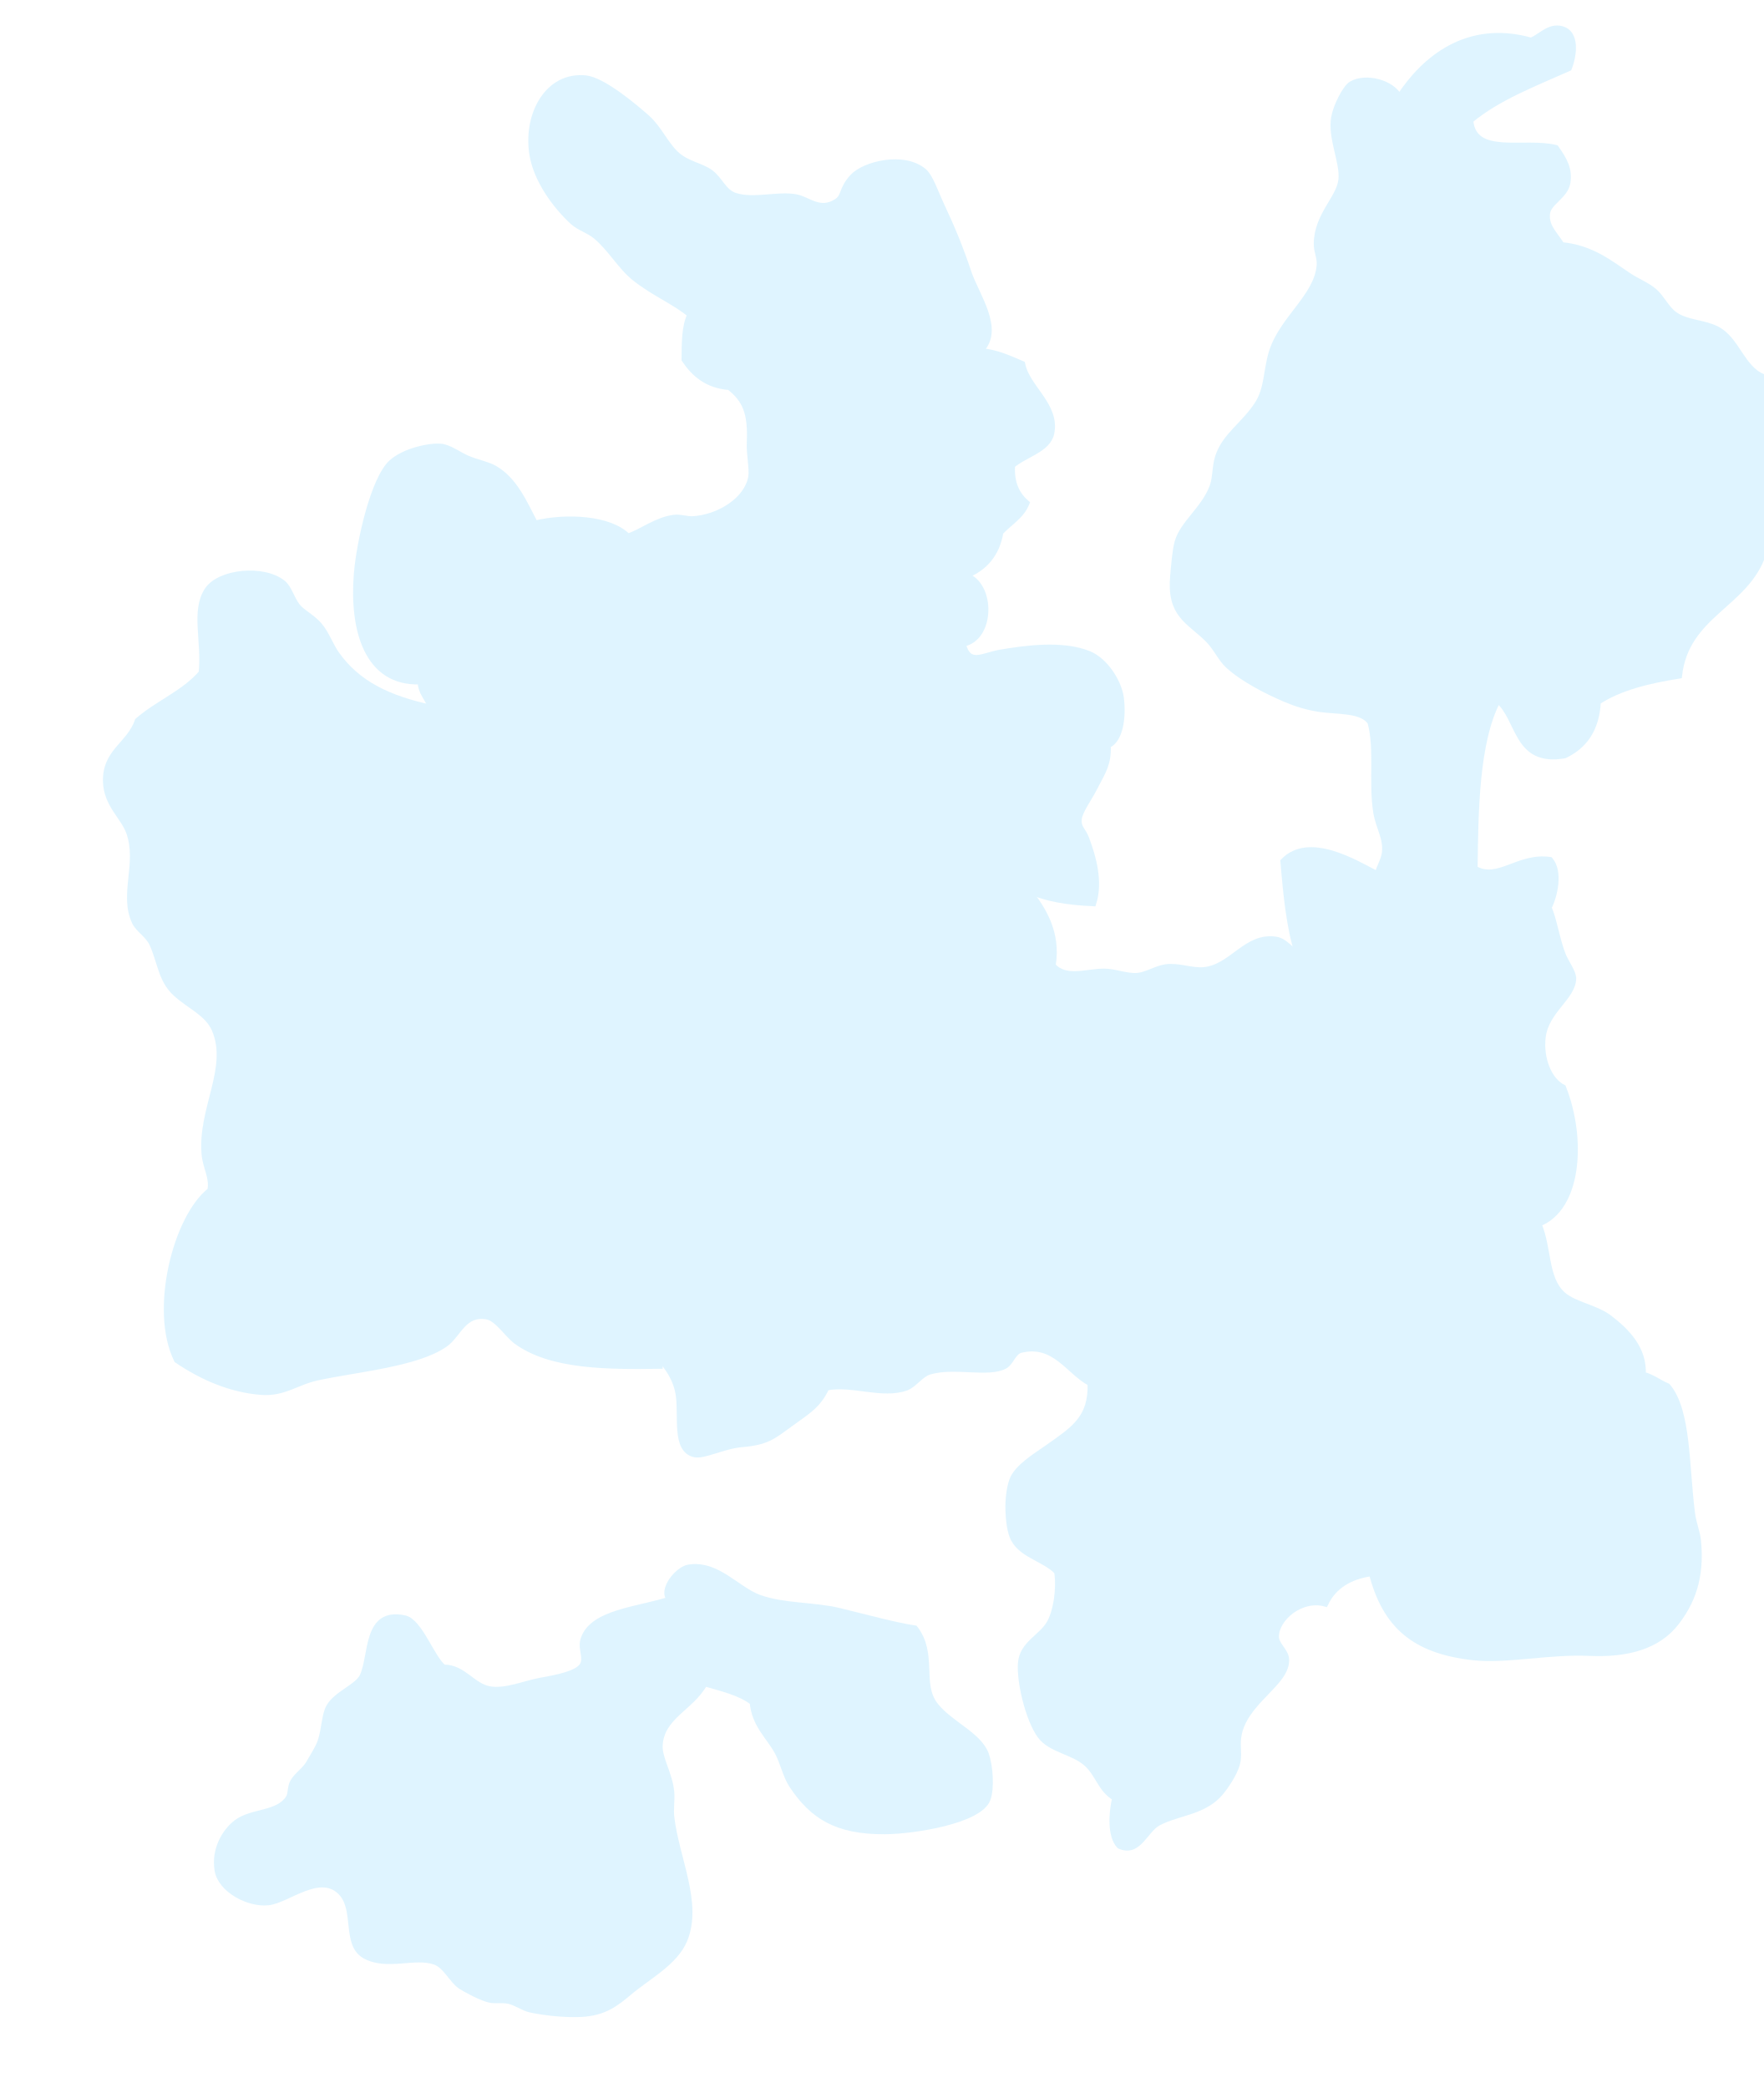
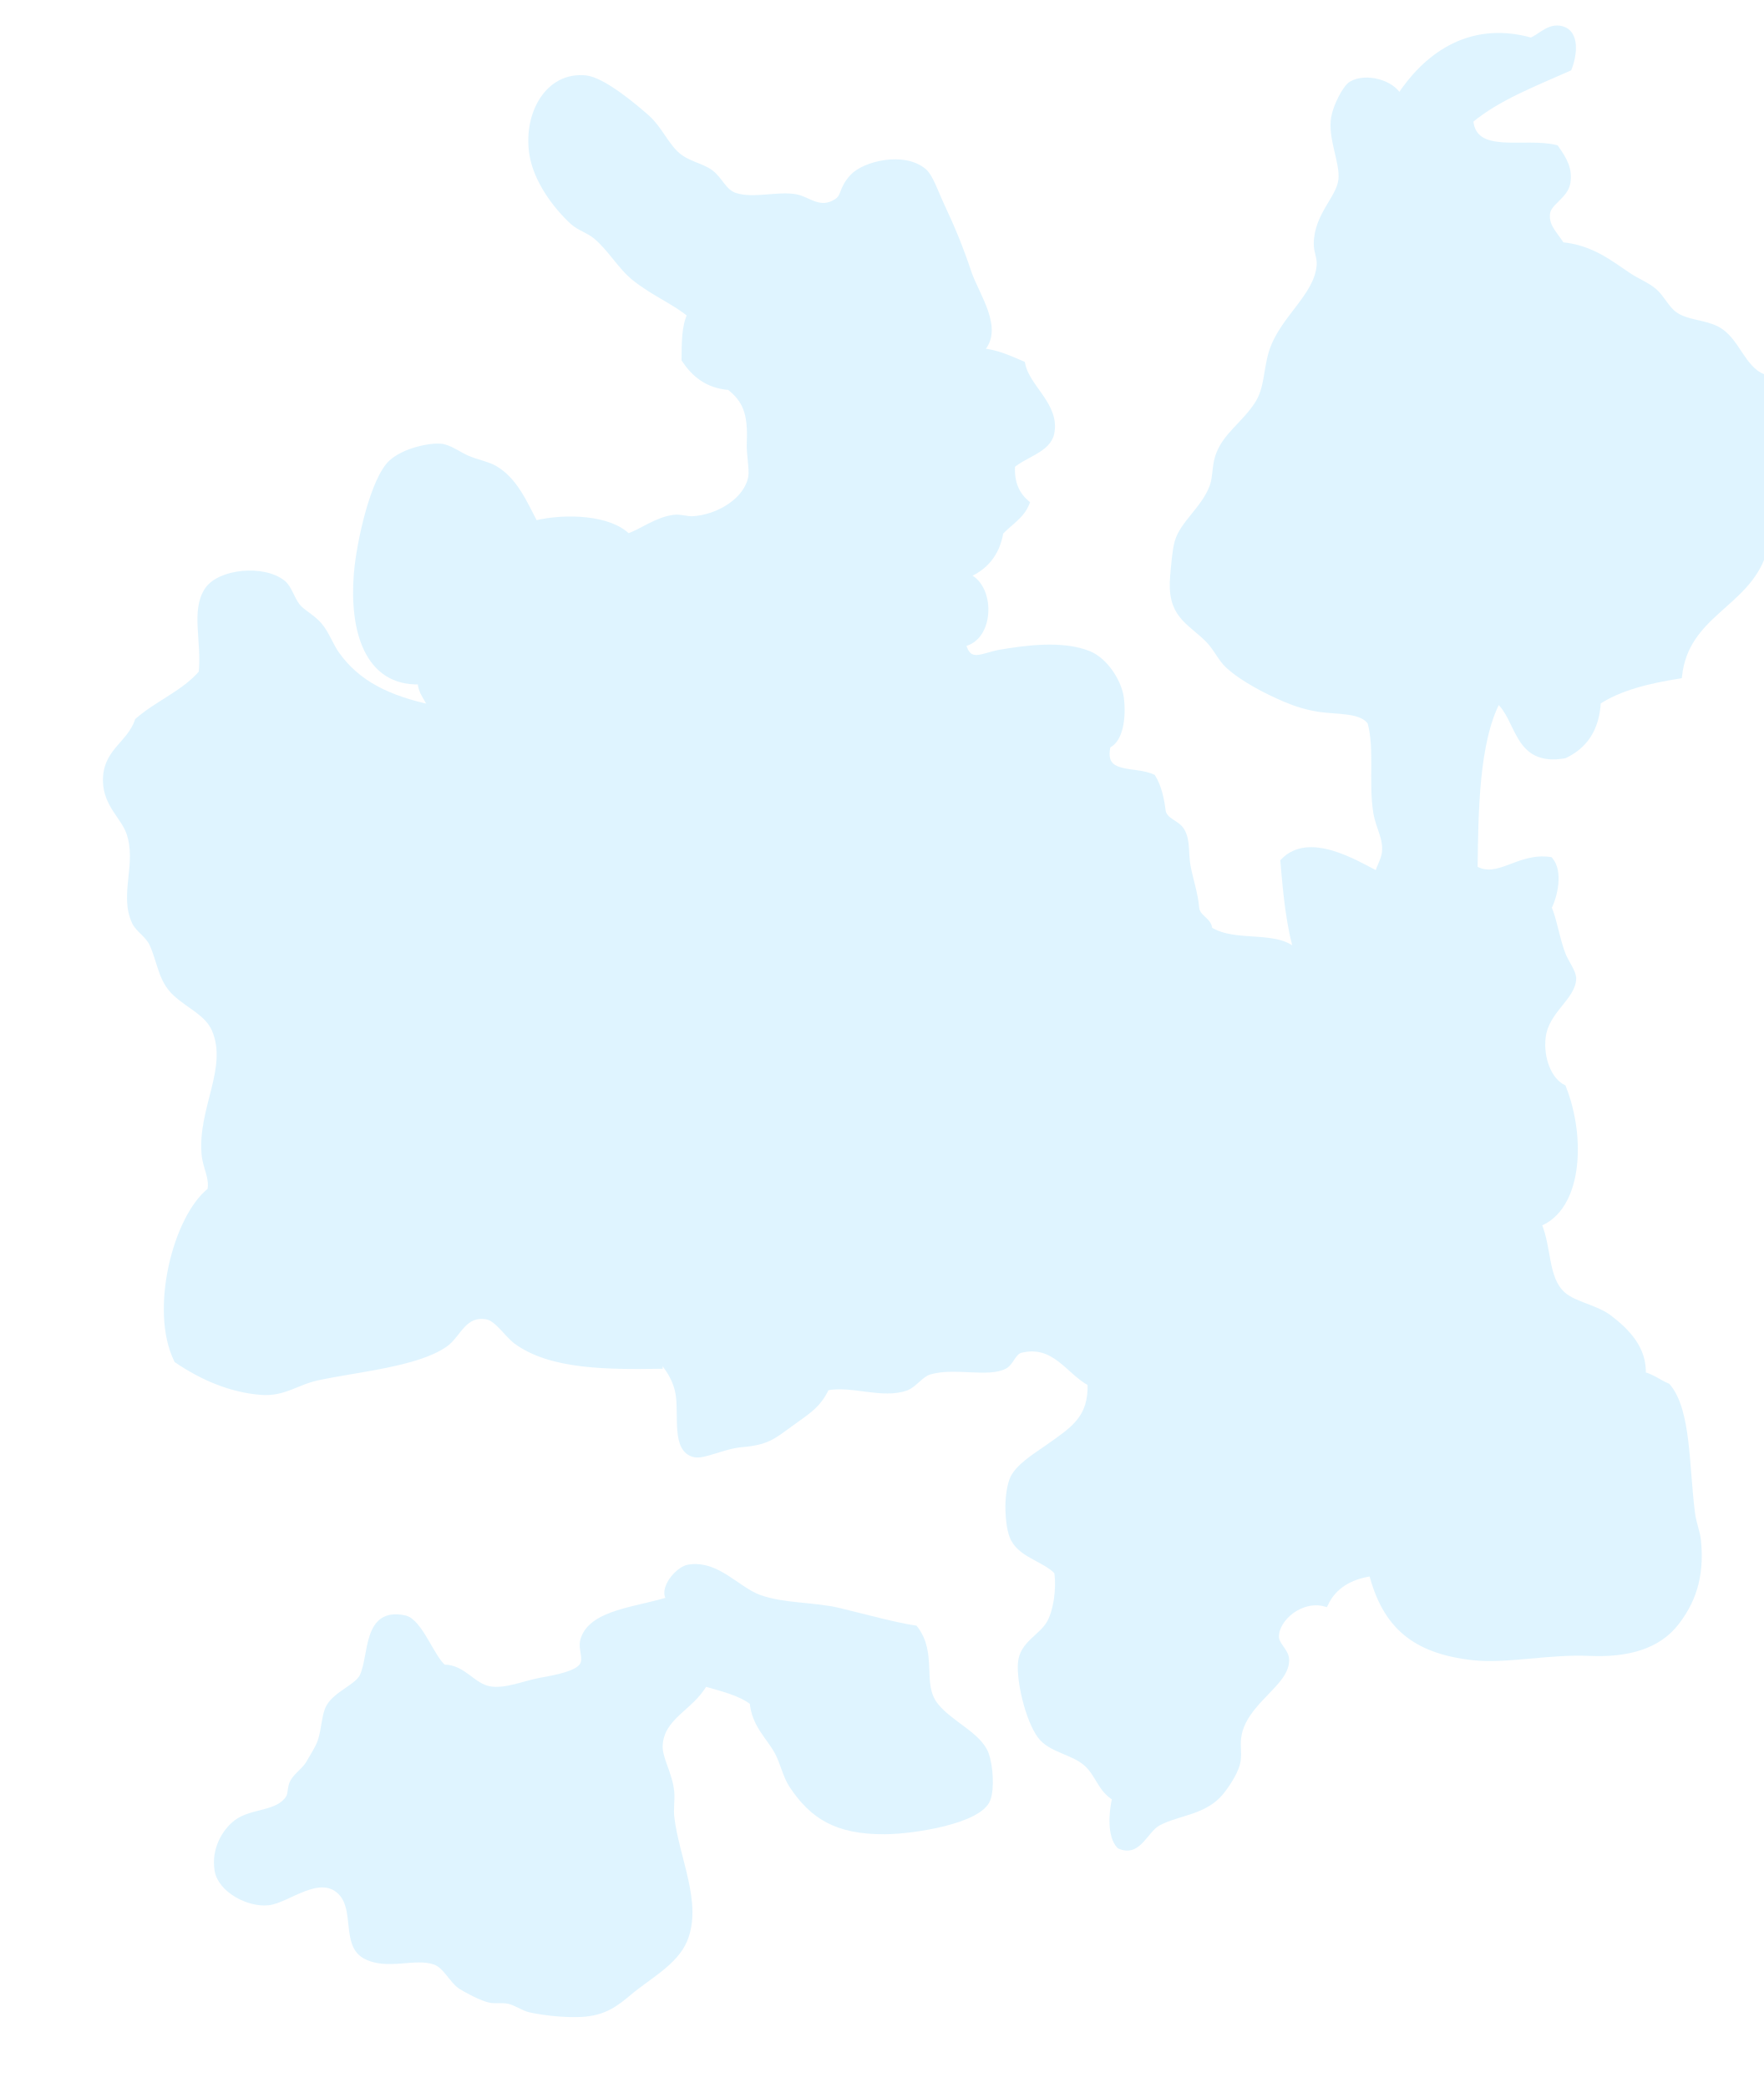
<svg xmlns="http://www.w3.org/2000/svg" version="1.1" id="Layer_1" opacity="0.5" x="0px" y="0px" width="1216px" height="1440px" viewBox="0 0 1216 1440" enable-background="new 0 0 1216 1440" xml:space="preserve">
  <g>
-     <path id="Canine_Basalt_Domain" fill-rule="evenodd" clip-rule="evenodd" fill="#C0EAFF" stroke="#C0EAFF" stroke-width="4" d="   M1216,260c0,40.667,0,81.333,0,122c-11.935,35.398-53.221,41.446-58,84c-21.285,3.381-41.121,8.212-56,18   c-0.988,19.012-9.436,30.564-23,37c-33.895,5.895-30.746-25.254-46-38c-15.053,28.3-15.485,76.488-16,116   c16.161,9.341,29.814-9.121,52-6c6.963,8.301,3.241,24.593-1,33c-12.235-9.873-36.525,2.439-48,9c-18.508-1.711-29.294,0.612-40-5   c-8.053-4.221-7.547-11.114-13-17c-3.804-4.105-11.742-6.516-17-10c1.082-4.991,4.388-9.587,5-15c1.154-10.198-4.236-17.049-6-28   c-3.258-20.23,1.133-43.441-4-62c-6.122-8.724-22.954-7.168-35-9c-8.738-1.329-16.295-3.712-24-7   c-12.388-5.287-28.484-13.463-39-23c-5.207-4.723-8.232-12.271-14-18c-13.161-13.073-26.527-16.756-24-44   c0.626-6.751,1.276-16.602,3-23c3.431-12.733,18.197-22.859,24-38c2.524-6.587,1.716-14.012,4-21c4.778-14.62,17.725-21.855,27-36   c7.146-10.897,6.068-23.104,10-36c7.015-23.01,31.363-38.5,33-60c0.418-5.498-2.071-9.566-2-15c0.257-19.72,15.566-31.104,17-44   c1.333-11.985-7.443-28.559-5-43c1.254-7.411,7.66-20.44,12-23c9.792-5.775,28.126-1.1,33,9c17.082-26.4,47.146-51.444,91-39   c7.19-3.23,12.557-10.218,21-8c10.174,2.673,8.797,17.159,5,27c-23.964,10.703-49.086,20.248-68,36   c2.17,25.931,37.694,13.487,59,19c5.883,8.338,9.497,14.738,8,24c-1.475,9.122-13.016,13.517-14,21c-1.198,9.106,5.23,14.417,10,22   c20.723,2.035,33.066,12.375,46,21c5.925,3.951,13.14,6.731,18,11c5.115,4.492,8.238,11.945,14,16c8.319,5.855,19.742,5.275,29,10   C1197.775,234.03,1201.297,254.261,1216,260z" />
-     <path id="Northern_Seas" fill-rule="evenodd" clip-rule="evenodd" fill="#C0EAFF" stroke="#C0EAFF" stroke-width="4" d="M676,242   c-3.255,1.171-10.939-0.757-17,0c-9.973-4.561-6.73-14.624-10-23c-2.839-7.273-12.164-9.768-17-17c-3.884-5.809-3.5-11.052-8-16   c-19.787-3.239-41.003-7.109-61-3c-4.148,0.853-8.048,4.294-12,5c-3.239,0.579-6.884-0.848-10,0c-10.454,2.845-16.352,13.36-25,15   c-8.912-2.24-19.721-1.322-21,7c-10.498-3.753-13.649,2.942-19,7c-10.531-8.907-24.523-14.403-38-25   c-10.051-7.903-16.643-20.299-27-29c-4.933-4.144-11.533-5.916-16-10c-11.756-10.748-25.265-28.859-28-47   c-4.178-27.713,11.23-54.8,37-52c12.07,1.312,34.147,20.058,42,27c8.336,7.37,12.505,17.751,20,25c7.379,7.136,17.62,8.224,24,13   c6.783,5.079,8.986,13.399,17,16c12.703,4.122,29.692-1.398,42,1c8.664,1.688,16.508,10.452,28,3c5.679-3.683,2.915-8.216,11-17   c8.094-8.794,35.045-15.566,49-4c4.558,3.778,8.099,14.679,12,23c8.143,17.368,13.386,30.248,19,47   C673.328,203.899,691.092,227.441,676,242z" />
-     <path id="Fox_Forest_Area" fill-rule="evenodd" clip-rule="evenodd" fill="#C0EAFF" stroke="#C0EAFF" stroke-width="4" d="M676,242   c11.587,1.08,20.128,5.205,29,9c3.097,16.451,24.232,28.637,20,48c-2.438,11.156-18.459,14.519-27,22   c-0.704,12.704,3.579,20.421,10,26c-3.639,9.028-11.875,13.458-18,20c-2.596,15.404-11.154,24.846-24,30   c18.58,5.876,18.396,43.355-2,47c4.094,15.787,13.521,8.083,26,6c16.116-2.69,42.416-6.644,61,1c11.521,4.739,20.572,19.626,22,30   c1.907,13.859-0.676,29.785-9,33c-20.06,4.845-60.493,2.067-84,8c-10.518,2.655-25.309,15.984-13,26c-7.117-2.385-9.678,5.564-16,5   c-5.234-0.467-5.514-6.09-11-9c-9.673-5.131-31.16-7.473-38-2c-9.669-25.331-27.427-42.573-47-58c13.999-8.154,29.868-22.426,23-46   c-3.476-11.931-20.328-22.206-14-45c1.831-6.595,13.359-13.318,14-21c0.997-11.95-20.163-21.297-22-40   c-0.838-8.534,4.028-18.956,3-25c-0.944-5.551-7.417-10.525-8-16c-0.42-3.943,2.922-6.184,3-10c0.157-7.713-7.162-20.287-12-26   c-3.892-4.595-9.614-7.362-13-11c-9.839-0.506-16.894,1.773-27,1c-1.321-5.679-4.971-9.029-9-12c-0.013-7.676,7.486-19.307,2-23   c1.279-8.322,12.088-9.24,21-7c8.648-1.64,14.546-12.155,25-15c3.116-0.848,6.761,0.579,10,0c3.952-0.706,7.852-4.147,12-5   c19.997-4.109,41.213-0.239,61,3c4.5,4.948,4.116,10.191,8,16c4.836,7.232,14.161,9.727,17,17c3.27,8.376,0.027,18.439,10,23   C665.061,241.243,672.745,243.171,676,242z" />
-     <path id="Uneven_Swamp_Area" fill-rule="evenodd" clip-rule="evenodd" fill="#C0EAFF" stroke="#C0EAFF" stroke-width="4" d="   M495,210c5.486,3.693-2.013,15.324-2,23c4.029,2.971,7.679,6.321,9,12c10.106,0.773,17.161-1.506,27-1   c3.386,3.638,9.108,6.405,13,11c4.838,5.713,12.157,18.287,12,26c-0.078,3.816-3.42,6.057-3,10c0.583,5.475,7.056,10.449,8,16   c1.028,6.044-3.838,16.466-3,25c1.837,18.703,22.997,28.05,22,40c-0.641,7.682-12.169,14.405-14,21   c-6.328,22.794,10.524,33.069,14,45c6.868,23.574-9.001,37.846-23,46c-7.831-0.502-11.373-5.293-17-8   c-21.955,4.045-24.654,27.346-39,39c-19.173-2.84-27.495,5.172-36,13c-11.982,0.493-21.205-3.532-32-9   c-7.597-3.848-14.548-11.237-21-11c-6.451,0.237-13.314,9.273-23,12c-3.635,1.023-8.712-0.096-12,1   c-7.515,2.505-12.295,11.212-13,17c-16.945-8.721-34.579-16.754-42-35c-3.117,1.877-10.746,1.16-14,0   c-2.58-7.357,1.457-15.328-9-15c-1.681-6.652-6.855-9.812-7-18c-37.163,1.504-47.012-36.23-44-74c1.761-22.081,11.526-65.642,24-77   c8.755-7.972,26.118-11.701,34-11c5.686,0.505,11.824,5.228,18,8c6.343,2.848,14.038,4.152,19,7c13.93,7.994,20.452,23.648,28,38   c21.451-5.204,51.7-3.652,64,9c9.382-3.041,19.871-11.554,32-13c4.212-0.502,8.747,1.271,13,1c17.95-1.142,37.25-13.171,40-29   c0.969-5.58-1.375-15.474-1-24c0.907-20.639-3.164-29.368-14-38c-15.43-1.237-24.276-9.057-31-19c0.082-11.585,0.105-23.229,4-31   C481.351,212.942,484.502,206.247,495,210z" />
-     <path id="Soaking_Savanna" fill-rule="evenodd" clip-rule="evenodd" fill="#C0EAFF" stroke="#C0EAFF" stroke-width="4" d="M297,488   c10.457-0.328,6.42,7.643,9,15c3.254,1.16,10.883,1.877,14,0c7.421,18.246,25.055,26.279,42,35c0.139,10,10.795,15.026,12,25   c1.168,9.669-5.672,20.174-3,31c1.197,4.849,7.28,9.84,8,15c0.938,6.721-3.939,13.296-2,20c1.27,4.392,5.86,5.92,9,9   c-0.938,9.735,6.67,15.82,8,20c-4.825,18.509-38.51,8.157-45,25c2.821,12.227-10.835,11.969-12,23c1.754,6.084,8.508,4.704,12,8   c17.852,16.854,0.898,47.401,3,74c6.653,7.384,15.145,16.136,14,25c-1.416,10.964-20.318,17.279-15,35   c19.524-1.925,43.584,15.41,53-3c0.477-6.887-4.348-7.937-3-13c1.564-5.876,10.252-5.697,13-11c-0.296,2.63,3.88,0.787,3,4   c4.001,18.937,5.23,43.106,12,60c4.205,10.492,14.391,19.02,19,32c2.352,6.624,1.54,14.633,7,20c0,1.667,0,3.333,0,5   c-35.954,0.501-75.143,0.547-99-17c-5.9-4.339-13.107-15.705-20-17c-16.206-3.044-19.821,12.548-29,19   c-19.46,13.679-60.863,17.104-88,23c-14.859,3.229-23.217,11.25-39,10c-20.622-1.633-40.348-9.967-58-22   c-17.105-34.585-0.51-98.776,23-117c1.748-8.971-3.19-15.666-4-25c-2.718-31.319,18.423-59.491,7-86   c-4.911-11.398-17.357-16.064-27-25c-10.024-9.288-10.255-21.341-16-34c-2.849-6.278-9.551-9.832-12-15   c-9.062-19.121,3.674-40.499-4-62c-3.856-10.804-15.559-19.061-16-35c-0.576-20.795,16.362-25.481,22-42   c13.712-11.955,32.251-19.082,44-33c2.222-22.136-5.435-42.633,4-57c8.315-12.662,38.562-15.696,52-5   c4.365,3.474,5.919,10.688,10,16c3.267,4.252,10.149,7.439,15,13c5.182,5.94,7.753,13.983,12,20   C246.671,471.787,268.435,481.806,297,488z" />
-     <path id="Arch_House_Area" fill-rule="evenodd" clip-rule="evenodd" fill="#C0EAFF" stroke="#C0EAFF" stroke-width="4" d="M555,484   c19.573,15.427,37.331,32.669,47,58c2.296,5.49,4.232,7.336,4,12c-0.439,8.809-11,14.911-11,23c0,13.953,15.877,14.44,18,29   c3.331,10.32-5.236,17.723-9,28c-5.368,14.658-17.54,30.489-14,52c0.651,3.958,6.833,9.585,7,16c0.305,11.708-10.629,14.878-20,19   c-7.54,3.316-15.946,6.345-24,10c-4.878,2.214-8.813,6.631-14,9c-33.828,15.448-75.692,19.083-96,47   c-2.767,13.73,12.884,18.771,10,29c-2.843,10.082-21.907,6.591-36,9c0.88-3.213-3.296-1.37-3-4c-2.748,5.303-11.436,5.124-13,11   c-1.348,5.063,3.477,6.113,3,13c-9.416,18.41-33.476,1.075-53,3c-5.318-17.721,13.584-24.036,15-35c1.145-8.864-7.347-17.616-14-25   c-2.102-26.599,14.852-57.146-3-74c-3.492-3.296-10.246-1.916-12-8c1.165-11.031,14.821-10.773,12-23   c6.49-16.843,40.175-6.491,45-25c-1.33-4.18-8.938-10.265-8-20c-3.14-3.08-7.73-4.608-9-9c-1.939-6.704,2.938-13.279,2-20   c-0.72-5.16-6.803-10.151-8-15c-2.672-10.826,4.168-21.331,3-31c-1.205-9.974-11.861-15-12-25c0.705-5.788,5.485-14.495,13-17   c3.288-1.096,8.365,0.023,12-1c9.686-2.727,16.549-11.763,23-12c6.452-0.237,13.403,7.152,21,11c10.795,5.468,20.018,9.493,32,9   c8.505-7.828,16.827-15.84,36-13c14.346-11.654,17.045-34.955,39-39C543.627,478.707,547.169,483.498,555,484z" />
-     <path id="Spawn_Area" fill-rule="evenodd" clip-rule="evenodd" fill="#C0EAFF" stroke="#C0EAFF" stroke-width="4" d="M764,514   c0.787,13.227-4.441,19.836-9,29c-3.693,7.423-10.493,16.337-11,22c-0.539,6.012,2.888,7.452,5,13c4.989,13.105,9.771,30.228,5,45   c-17.251-0.748-32.888-3.112-45-9c-7.621-1.367-15.669-8.302-25-9c-4.853-0.363-10.043,2.5-15,3c-17.985,1.813-37.724-6.074-56-2   c-2.123-14.56-18-15.047-18-29c0-8.089,10.561-14.191,11-23c0.232-4.664-1.704-6.51-4-12c6.84-5.473,28.327-3.131,38,2   c5.486,2.91,5.766,8.533,11,9c6.322,0.564,8.883-7.385,16-5c-12.309-10.016,2.482-23.345,13-26   C703.507,516.067,743.94,518.845,764,514z" />
-     <path id="Ring_Rivers" fill-rule="evenodd" clip-rule="evenodd" fill="#C0EAFF" stroke="#C0EAFF" stroke-width="4" d="M950,603   c5.258,3.484,13.196,5.895,17,10c5.453,5.886,4.947,12.779,13,17c10.706,5.612,21.492,3.289,40,5c11.475-6.561,35.765-18.873,48-9   c3.602,7.584,5.776,22.666,10,33c1.944,4.757,7.157,11.702,7,16c-0.473,12.941-18.713,21.994-21,40   c-1.856,14.617,3.999,30.013,14,35c13.925,35.127,11.068,83.285-17,94c-0.891-0.776-2.258-1.075-4-1   c-7.724,8.844-24.172,3.406-37,8c-12.9,4.62-18.813,23.482-39,25c-26.178,1.968-51.416-13.8-62-36c-1.228-5.179,3.507-2.842,4-4   c0.799-6.133-6.349-4.318-7-9c0.216-14.784,11.229-18.771,17-28c31.363,7.301,46.759-15.466,25-32c3.121-16.514,3.115-33.875-5-45   c-6.409-8.786-16.447-8.011-24-15c-6.142-5.683-6.291-12.799-11-23c-5-10.832-14.403-17.076-23-24c0-0.667,0-1.333,0-2   c-5.963-18.703-8.103-41.231-10-64C902.723,575.545,934.292,594.819,950,603z" />
-     <path id="Wooded_Lands" fill-rule="evenodd" clip-rule="evenodd" fill="#C0EAFF" stroke="#C0EAFF" stroke-width="4" d="M709,614   c10.058,12.343,20.853,29.055,17,52c9,9.831,22.751,4.179,35,4c7.648-0.112,15.547,3.481,23,3c6.67-0.431,13.307-5.079,20-6   c8.844-1.217,17.414,2.718,26,2c19.574-1.637,29.265-24.255,50-21c6.176,0.969,10.649,7.641,15,10c0,0.667,0,1.333,0,2   c8.597,6.924,18,13.168,23,24c4.709,10.201,4.858,17.317,11,23c7.553,6.989,17.591,6.214,24,15c8.115,11.125,8.121,28.486,5,45   c21.759,16.534,6.363,39.301-25,32c-5.771,9.229-16.784,13.216-17,28c0.651,4.682,7.799,2.867,7,9c-0.493,1.158-5.228-1.179-4,4   c-17.042,11.612-38.394,2.349-50-8c-9.71,1.073-14.823,10.104-22,8c-7.121,4.565-6.459,11.597-10,22   c-3.125,9.184-11.686,17.206-13,24c-3.408,17.617,5.648,32.781,1,52c-18.228,1.94-33.183-14.098-52-8c0.813,6.665-0.878,11.99-4,19   c-4.868,2.466-12.822,1.844-17,5c-15.174-8.021-24.628-28.632-48-23c-5.229,1.26-6.683,8.621-11,11c-11.367,6.264-34.885-1.13-52,4   c-6.139,1.84-10.421,8.957-16,11c-16.502,6.043-37.93-3.679-55,0c-5.945,12.388-12.596,16.001-25,25   c-11.487,8.334-15.867,12.569-33,14c-13.146,1.098-26.49,8.451-33,7c-13.907-3.101-8.796-26.328-11-41   c-1.63-10.85-7.658-19.387-13-25c-5.46-5.367-4.648-13.376-7-20c-4.609-12.98-14.795-21.508-19-32c-6.77-16.894-7.999-41.063-12-60   c14.093-2.409,33.157,1.082,36-9c2.884-10.229-12.767-15.27-10-29c20.308-27.917,62.172-31.552,96-47c5.188-2.369,9.122-6.786,14-9   c8.054-3.655,16.46-6.684,24-10c9.371-4.122,20.305-7.292,20-19c-0.167-6.415-6.349-12.042-7-16c-3.54-21.511,8.632-37.342,14-52   c3.764-10.277,12.331-17.68,9-28c18.276-4.074,38.015,3.813,56,2c4.957-0.5,10.147-3.363,15-3   C693.331,605.698,701.379,612.633,709,614z" />
-     <path id="Para-Arch_Area" fill-rule="evenodd" clip-rule="evenodd" fill="#C0EAFF" stroke="#C0EAFF" stroke-width="4" d="M919,840   c10.584,22.2,35.822,37.968,62,36c20.188-1.518,26.1-20.38,39-25c12.828-4.594,29.276,0.844,37-8c1.742-0.075,3.109,0.224,4,1   c7.306,16.803,4.37,38.115,17,49c8.106,6.986,22.558,8.726,32,16c11.627,8.957,23.93,20.995,23,39   c-1.927,11.205-7.235,24.244-16,30c-13.555,8.901-35.538,8.127-60,13c-7.955,1.585-21.228,8-30,8c-8.292,0-15.241-3.925-22-4   c-16.145-0.18-21.946,11.052-39,11c-25.058-4.814-51.549-16.3-62-39c-11.895-5.772-22.662-12.671-36-17   c-3.547-1.356-1.584-2.014-3-5c-14.026,1.55-31.472,0.049-40-7c4.648-19.219-4.408-34.383-1-52c1.314-6.794,9.875-14.816,13-24   c3.541-10.403,2.879-17.435,10-22c7.177,2.104,12.29-6.927,22-8C880.606,842.349,901.958,851.612,919,840z" />
-     <path id="Bastion_Area" fill-rule="evenodd" clip-rule="evenodd" fill="#C0EAFF" stroke="#C0EAFF" stroke-width="4" d="M825,938   c8.528,7.049,25.974,8.55,40,7c1.416,2.986-0.547,3.644,3,5c13.338,4.329,24.105,11.228,36,17c10.451,22.7,36.942,34.186,62,39   c14.382,9.952,23.89,24.777,30,43c-0.151,18.849-18.855,19.145-35,22c-4.213,6.001-8.736,12.83-15,14   c-15.482,2.185-26.286,9.047-32,21c-16.64-4.639-34.268,10.109-34,23c0.11,5.319,6.598,9.768,7,15c1.311,17.037-29.45,29.227-33,54   c-0.935,6.524,0.871,12.805-1,19c-2.049,6.785-7.937,15.279-11,19c-11.365,13.805-28.857,13.696-43,21   c-9.375,4.842-13.72,22.084-27,16c-6.366-6.766-5.524-22.462-3-33c-10.401-6.211-11.271-16.334-20-24   c-8.597-7.55-22.284-9.011-30-17c-8.492-8.793-16.105-37.625-15-52c1.044-13.588,14.328-17.692,20-28   c4.302-7.818,6.779-22.786,5-35c-9.165-9.539-26.221-11.7-31-25c-2.967-8.256-4.079-26.371,0-38c3.241-9.24,16.756-17.117,25-23   c16.794-11.985,29.907-19.622,29-44c4.178-3.156,12.132-2.534,17-5c3.122-7.01,4.813-12.335,4-19   C791.817,923.902,806.772,939.94,825,938z" />
-     <path id="Shattered_Lands" fill-rule="evenodd" clip-rule="evenodd" fill="#C0EAFF" stroke="#C0EAFF" stroke-width="4" d="   M1133,948c6.617,1.716,11.125,5.541,17,8c14.419,16.964,12.68,54.85,17,88c0.842,6.462,3.445,12.789,4,18   c2.849,26.748-4.747,43.691-15,57c-12.489,16.211-33.317,22.212-60,21c-27.638-1.256-57.317,5.519-80,3   c-40.809-4.531-60.686-22.105-70-58c6.264-1.17,10.787-7.999,15-14c16.145-2.855,34.849-3.151,35-22   c-6.11-18.223-15.618-33.048-30-43c17.054,0.052,22.855-11.18,39-11c6.759,0.075,13.708,4,22,4c8.772,0,22.045-6.415,30-8   c24.462-4.873,46.445-4.099,60-13C1125.765,972.244,1131.073,959.205,1133,948z" />
-     <path id="Beep_Beep_Sheep_Area" fill-rule="evenodd" clip-rule="evenodd" fill="#C0EAFF" stroke="#C0EAFF" stroke-width="4" d="   M486,1161c8.605-6.634,4.249-25.758,1-35c-9.573-7.042-13.994-23.206-25-23c-6.469-6.048,5.207-20.787,13-22   c19.836-3.086,33.222,15.475,49,21c17.043,5.968,37.446,4.725,55,9c20.564,5.008,38.087,9.915,52,12   c13.706,17.844,2.547,38.335,14,53c10.146,12.991,30.22,20.562,35,34c2.693,7.572,3.985,23.353,1,31   c-5.706,14.618-50.405,21.903-71,22c-33.099,0.156-49.859-10.526-64-32c-4.241-6.44-5.916-15.609-10-23   c-5.97-10.802-15.675-18.597-17-34C510.403,1167.264,497.843,1164.49,486,1161z" />
-     <path id="Matchstick_Forest" fill-rule="evenodd" clip-rule="evenodd" fill="#C0EAFF" stroke="#C0EAFF" stroke-width="4" d="   M462,1103c11.006-0.206,15.427,15.958,25,23c3.249,9.242,7.605,28.366-1,35c-9.597,17.181-30.088,22.683-31,43   c-0.392,8.724,6.998,19.96,8,32c0.465,5.586-0.612,11.721,0,17c3.353,28.901,19.582,59.562,9,85c-6.442,15.485-25.246,25.228-38,36   c-9.332,7.882-17.392,14.145-33,15c-10.448,0.572-24.218-0.784-35-3c-5.027-1.033-9.747-4.783-15-6c-4.757-1.102-9.806,0.166-14-1   c-6.071-1.688-15.145-6.583-19-9c-6.265-3.928-10.39-14.256-18-17c-13.673-4.931-32.925,4.02-48-4   c-14.719-7.831-5.205-32.014-17-44c-14.471-14.705-36.525,5.535-50,7c-13.459,1.464-32.706-8.644-35-22   c-2.486-14.479,5.183-27.026,13-33c10.701-8.177,28.614-5.531,36-17c1.784-2.77,0.973-7.243,3-11c2.445-4.532,8.19-8.152,11-13   c2.945-5.08,6.629-10.88,8-15c3.008-9.04,2.65-18.18,6-24c5.119-8.893,19.593-13.677,23-21c6.744-14.496,1.96-45.729,29-40   c10.504,2.226,18.895,28.021,27,34c13.682-0.163,19.704,13.006,32,15c10.993,1.782,24.025-4.042,35-6   c10.648-1.899,25.889-4.701,29-11c2.333-4.725-1.164-10.855,0-16C406.64,1111.486,441.848,1110.097,462,1103z" />
+     <path id="Canine_Basalt_Domain" fill="#C0EAFF" stroke="#C0EAFF" stroke-width="4" d="M1216,260c0,40.667,0,81.333,0,122   c-11.936,35.398-53.221,41.446-58,84c-21.285,3.381-41.121,8.212-56,18c-0.988,19.012-9.436,30.564-23,37   c-33.895,5.895-30.746-25.254-46-38c-15.053,28.3-15.485,76.488-16,116c16.161,9.341,29.814-9.121,52-6   c6.963,8.301,3.241,24.593-1,33c-12.235-9.873-36.525,2.439-48,9c-18.508-1.711-29.294,0.612-40-5c-8.053-4.221-7.547-11.114-13-17   c-3.804-4.105-11.742-6.516-17-10c1.082-4.991,4.388-9.587,5-15c1.154-10.198-4.236-17.049-6-28c-3.258-20.23,1.133-43.441-4-62   c-6.122-8.724-22.954-7.168-35-9c-8.738-1.329-16.295-3.712-24-7c-12.388-5.287-28.484-13.463-39-23   c-5.207-4.723-8.232-12.271-14-18c-13.161-13.073-26.527-16.756-24-44c0.626-6.751,1.276-16.602,3-23   c3.431-12.733,18.197-22.859,24-38c2.524-6.587,1.716-14.012,4-21c4.778-14.62,17.725-21.855,27-36   c7.146-10.897,6.068-23.104,10-36c7.015-23.01,31.363-38.5,33-60c0.418-5.498-2.071-9.566-2-15c0.257-19.72,15.566-31.104,17-44   c1.333-11.985-7.443-28.559-5-43c1.254-7.411,7.66-20.44,12-23c9.792-5.775,28.126-1.1,33,9c17.082-26.4,47.146-51.444,91-39   c7.189-3.23,12.557-10.218,21-8c10.174,2.673,8.797,17.159,5,27c-23.964,10.703-49.086,20.248-68,36   c2.17,25.931,37.694,13.487,59,19c5.883,8.338,9.497,14.738,8,24c-1.475,9.122-13.016,13.517-14,21c-1.198,9.106,5.23,14.417,10,22   c20.723,2.035,33.066,12.375,46,21c5.925,3.951,13.14,6.731,18,11c5.115,4.492,8.238,11.945,14,16c8.319,5.855,19.742,5.275,29,10   C1197.775,234.03,1201.297,254.261,1216,260z" />
+     <path id="Northern_Seas" fill="#C0EAFF" stroke="#C0EAFF" stroke-width="4" d="M676,242c-3.255,1.171-10.939-0.757-17,0   c-9.973-4.561-6.73-14.624-10-23c-2.839-7.273-12.164-9.768-17-17c-3.884-5.809-3.5-11.052-8-16c-19.787-3.239-41.003-7.109-61-3   c-4.148,0.853-8.048,4.294-12,5c-3.239,0.579-6.884-0.848-10,0c-10.454,2.845-16.352,13.36-25,15c-8.912-2.24-19.721-1.322-21,7   c-10.498-3.753-13.649,2.942-19,7c-10.531-8.907-24.523-14.403-38-25c-10.051-7.903-16.643-20.299-27-29   c-4.933-4.144-11.533-5.916-16-10c-11.756-10.748-25.265-28.859-28-47c-4.178-27.713,11.23-54.8,37-52   c12.07,1.312,34.147,20.058,42,27c8.336,7.37,12.505,17.751,20,25c7.379,7.136,17.62,8.224,24,13c6.783,5.079,8.986,13.399,17,16   c12.703,4.122,29.692-1.398,42,1c8.664,1.688,16.508,10.452,28,3c5.679-3.683,2.915-8.216,11-17c8.094-8.794,35.045-15.566,49-4   c4.558,3.778,8.099,14.679,12,23c8.143,17.368,13.386,30.248,19,47C673.328,203.899,691.092,227.441,676,242z" />
+     <path id="Fox_Forest_Area" fill="#C0EAFF" stroke="#C0EAFF" stroke-width="4" d="M676,242c11.587,1.08,20.128,5.205,29,9   c3.097,16.451,24.232,28.637,20,48c-2.438,11.156-18.459,14.519-27,22c-0.704,12.704,3.579,20.421,10,26   c-3.639,9.028-11.875,13.458-18,20c-2.596,15.404-11.154,24.846-24,30c18.58,5.876,18.396,43.355-2,47   c4.094,15.787,13.521,8.083,26,6c16.116-2.69,42.416-6.644,61,1c11.521,4.739,20.572,19.626,22,30c1.907,13.859-0.676,29.785-9,33   c-20.06,4.845-60.493,2.067-84,8c-10.518,2.655-25.309,15.984-13,26c-7.117-2.385-9.678,5.564-16,5c-5.234-0.467-5.514-6.09-11-9   c-9.673-5.131-31.16-7.473-38-2c-9.669-25.331-27.427-42.573-47-58c13.999-8.154,29.868-22.426,23-46   c-3.476-11.931-20.328-22.206-14-45c1.831-6.595,13.359-13.318,14-21c0.997-11.95-20.163-21.297-22-40   c-0.838-8.534,4.028-18.956,3-25c-0.944-5.551-7.417-10.525-8-16c-0.42-3.943,2.922-6.184,3-10c0.157-7.713-7.162-20.287-12-26   c-3.892-4.595-9.614-7.362-13-11c-9.839-0.506-16.894,1.773-27,1c-1.321-5.679-4.971-9.029-9-12c-0.013-7.676,7.486-19.307,2-23   c1.279-8.322,12.088-9.24,21-7c8.648-1.64,14.546-12.155,25-15c3.116-0.848,6.761,0.579,10,0c3.952-0.706,7.852-4.147,12-5   c19.997-4.109,41.213-0.239,61,3c4.5,4.948,4.116,10.191,8,16c4.836,7.232,14.161,9.727,17,17c3.27,8.376,0.027,18.439,10,23   C665.061,241.243,672.745,243.171,676,242z" />
+     <path id="Uneven_Swamp_Area" fill="#C0EAFF" stroke="#C0EAFF" stroke-width="4" d="M495,210c5.486,3.693-2.013,15.324-2,23   c4.029,2.971,7.679,6.321,9,12c10.106,0.773,17.161-1.506,27-1c3.386,3.638,9.108,6.405,13,11c4.838,5.713,12.157,18.287,12,26   c-0.078,3.816-3.42,6.057-3,10c0.583,5.475,7.056,10.449,8,16c1.028,6.044-3.838,16.466-3,25c1.837,18.703,22.997,28.05,22,40   c-0.641,7.682-12.169,14.405-14,21c-6.328,22.794,10.524,33.069,14,45c6.868,23.574-9.001,37.846-23,46   c-7.831-0.502-11.373-5.293-17-8c-21.955,4.045-24.654,27.346-39,39c-19.173-2.84-27.495,5.172-36,13   c-11.982,0.493-21.205-3.532-32-9c-7.597-3.848-14.548-11.237-21-11c-6.451,0.237-13.314,9.273-23,12   c-3.635,1.023-8.712-0.096-12,1c-7.515,2.505-12.295,11.212-13,17c-16.945-8.721-34.579-16.754-42-35   c-3.117,1.877-10.746,1.16-14,0c-2.58-7.357,1.457-15.328-9-15c-1.681-6.652-6.855-9.813-7-18c-37.163,1.504-47.012-36.23-44-74   c1.761-22.081,11.526-65.642,24-77c8.755-7.972,26.118-11.701,34-11c5.686,0.505,11.824,5.228,18,8c6.343,2.848,14.038,4.152,19,7   c13.93,7.994,20.452,23.648,28,38c21.451-5.204,51.7-3.652,64,9c9.382-3.041,19.871-11.554,32-13c4.212-0.502,8.747,1.271,13,1   c17.95-1.142,37.25-13.171,40-29c0.969-5.58-1.375-15.474-1-24c0.907-20.639-3.164-29.368-14-38c-15.43-1.237-24.276-9.057-31-19   c0.082-11.585,0.105-23.229,4-31C481.351,212.942,484.502,206.247,495,210z" />
+     <path id="Soaking_Savanna" fill="#C0EAFF" stroke="#C0EAFF" stroke-width="4" d="M297,488c10.457-0.328,6.42,7.643,9,15   c3.254,1.16,10.883,1.877,14,0c7.421,18.246,25.055,26.279,42,35c0.139,10,10.795,15.026,12,25c1.168,9.669-5.672,20.174-3,31   c1.197,4.849,7.28,9.84,8,15c0.938,6.721-3.939,13.296-2,20c1.27,4.392,5.86,5.92,9,9c-0.938,9.735,6.67,15.82,8,20   c-4.825,18.509-38.51,8.157-45,25c2.821,12.227-10.835,11.969-12,23c1.754,6.084,8.508,4.704,12,8c17.852,16.854,0.898,47.401,3,74   c6.653,7.384,15.145,16.136,14,25c-1.416,10.964-20.318,17.279-15,35c19.524-1.925,43.584,15.41,53-3c0.477-6.887-4.348-7.938-3-13   c1.564-5.876,10.252-5.697,13-11c-0.296,2.63,3.88,0.787,3,4c4.001,18.938,5.23,43.106,12,60c4.205,10.492,14.391,19.02,19,32   c2.352,6.624,1.54,14.633,7,20c0,1.667,0,3.333,0,5c-35.954,0.501-75.143,0.547-99-17c-5.9-4.339-13.107-15.705-20-17   c-16.206-3.044-19.821,12.548-29,19c-19.46,13.679-60.863,17.104-88,23c-14.859,3.229-23.217,11.25-39,10   c-20.622-1.633-40.348-9.967-58-22c-17.105-34.585-0.51-98.776,23-117c1.748-8.971-3.19-15.666-4-25   c-2.718-31.319,18.423-59.491,7-86c-4.911-11.398-17.357-16.064-27-25c-10.024-9.288-10.255-21.341-16-34   c-2.849-6.278-9.551-9.832-12-15c-9.062-19.121,3.674-40.499-4-62c-3.856-10.804-15.559-19.061-16-35   c-0.576-20.795,16.362-25.481,22-42c13.712-11.955,32.251-19.082,44-33c2.222-22.136-5.435-42.633,4-57   c8.315-12.662,38.562-15.696,52-5c4.365,3.474,5.919,10.688,10,16c3.267,4.252,10.149,7.439,15,13c5.182,5.94,7.753,13.983,12,20   C246.671,471.787,268.435,481.806,297,488z" />
+     <path id="Arch_House_Area" fill="#C0EAFF" stroke="#C0EAFF" stroke-width="4" d="M555,484c19.573,15.427,37.331,32.669,47,58   c2.296,5.49,4.232,7.336,4,12c-0.439,8.809-11,14.911-11,23c0,13.953,15.877,14.44,18,29c3.331,10.32-5.236,17.723-9,28   c-5.368,14.658-17.54,30.489-14,52c0.651,3.958,6.833,9.585,7,16c0.305,11.708-10.629,14.878-20,19c-7.54,3.316-15.946,6.345-24,10   c-4.878,2.214-8.813,6.631-14,9c-33.828,15.448-75.692,19.083-96,47c-2.767,13.73,12.884,18.771,10,29   c-2.843,10.082-21.907,6.591-36,9c0.88-3.213-3.296-1.37-3-4c-2.748,5.303-11.436,5.124-13,11c-1.348,5.063,3.477,6.113,3,13   c-9.416,18.41-33.476,1.075-53,3c-5.318-17.721,13.584-24.036,15-35c1.145-8.864-7.347-17.616-14-25   c-2.102-26.599,14.852-57.146-3-74c-3.492-3.296-10.246-1.916-12-8c1.165-11.031,14.821-10.773,12-23   c6.49-16.843,40.175-6.491,45-25c-1.33-4.18-8.938-10.265-8-20c-3.14-3.08-7.73-4.608-9-9c-1.939-6.704,2.938-13.279,2-20   c-0.72-5.16-6.803-10.151-8-15c-2.672-10.826,4.168-21.331,3-31c-1.205-9.974-11.861-15-12-25c0.705-5.788,5.485-14.495,13-17   c3.288-1.096,8.365,0.023,12-1c9.686-2.727,16.549-11.763,23-12c6.452-0.237,13.403,7.152,21,11c10.795,5.468,20.018,9.493,32,9   c8.505-7.828,16.827-15.84,36-13c14.346-11.654,17.045-34.955,39-39C543.627,478.707,547.169,483.498,555,484z" />
+     <path id="Spawn_Area" fill-rule="evenodd" clip-rule="evenodd" fill="#C0EAFF" stroke="#C0EAFF" stroke-width="4" d="M764,514   c-5.379,22.706,18.272,15.927,31,22c3.958,6.375,5.863,14.804,7,24c1.997,6.716,9.67,7.346,13,13c3.973,6.746,2.511,15.706,4,24   c1.698,9.459,5.265,19.618,6,29c0.561,7.149,9.09,8.551,9,15c-30.826-3.146-77.438,6.329-109-3c-4.939-9.728-11.758-17.575-18-26   c-7.949,0.813-14.59-6.37-23-7c-4.906-0.367-9.845,2.48-15,3c-17.721,1.787-37.513-6.022-56-2c-2.123-14.56-18-15.047-18-29   c0-8.089,10.561-14.191,11-23c0.232-4.664-1.704-6.51-4-12c6.84-5.473,28.327-3.131,38,2c5.486,2.91,5.767,8.533,11,9   c6.322,0.564,8.884-7.385,16-5c-12.309-10.016,2.482-23.345,13-26C703.507,516.067,743.94,518.845,764,514z" />
+     <path id="Ring_Rivers" fill="#C0EAFF" stroke="#C0EAFF" stroke-width="4" d="M950,603c5.258,3.484,13.196,5.895,17,10   c5.453,5.886,4.947,12.779,13,17c10.706,5.612,21.492,3.289,40,5c11.475-6.561,35.765-18.873,48-9c3.602,7.584,5.776,22.666,10,33   c1.944,4.757,7.157,11.702,7,16c-0.473,12.941-18.713,21.994-21,40c-1.855,14.617,3.999,30.013,14,35   c13.925,35.127,11.068,83.285-17,94c-0.891-0.776-2.258-1.075-4-1c-7.724,8.844-24.172,3.406-37,8c-12.9,4.62-18.813,23.482-39,25   c-26.178,1.968-51.416-13.8-62-36c-1.229-5.179,3.507-2.842,4-4c0.799-6.133-6.349-4.318-7-9c0.216-14.784,11.229-18.771,17-28   c31.363,7.301,46.759-15.466,25-32c3.121-16.514,3.115-33.875-5-45c-6.409-8.786-16.447-8.011-24-15   c-6.142-5.683-6.291-12.799-11-23c-5-10.832-14.403-17.076-23-24c0-0.667,0-1.333,0-2c-5.963-18.703-8.104-41.231-10-64   C902.723,575.545,934.292,594.819,950,603z" />
+     <path id="Wooded_Lands" fill-rule="evenodd" clip-rule="evenodd" fill="#C0EAFF" stroke="#C0EAFF" stroke-width="4" d="M834,641   c18.406,11.849,48.303,1.234,61,17c0,0.667,0,1.333,0,2c8.597,6.924,18,13.168,23,24c4.709,10.201,4.858,17.317,11,23   c7.553,6.989,17.591,6.214,24,15c8.115,11.125,8.121,28.485,5,45c21.759,16.534,6.363,39.301-25,32   c-5.771,9.229-16.784,13.216-17,28c0.651,4.682,7.799,2.867,7,9c-0.493,1.158-5.228-1.179-4,4c-17.042,11.612-38.394,2.349-50-8   c-9.71,1.073-14.823,10.104-22,8c-7.121,4.565-6.459,11.597-10,22c-3.125,9.184-11.686,17.206-13,24   c-3.408,17.617,5.648,32.781,1,52c-18.23,1.423-31.225-12.308-51-9c-1.812,6.234-0.664,12.79-5,20c-4.868,2.466-12.822,1.844-17,5   c-15.174-8.021-24.628-28.632-48-23c-5.229,1.26-6.683,8.621-11,11c-11.367,6.264-34.885-1.13-52,4c-6.139,1.84-10.421,8.957-16,11   c-16.502,6.043-37.93-3.679-55,0c-5.945,12.388-12.596,16.001-25,25c-11.487,8.334-15.867,12.569-33,14   c-13.146,1.098-26.49,8.451-33,7c-13.907-3.101-8.796-26.328-11-41c-1.63-10.85-7.658-19.387-13-25c-5.46-5.367-4.648-13.376-7-20   c-4.609-12.98-14.795-21.508-19-32c-6.77-16.894-7.999-41.063-12-60c14.093-2.409,33.157,1.082,36-9   c2.884-10.229-12.767-15.27-10-29c20.308-27.917,62.172-31.552,96-47c5.188-2.369,9.122-6.786,14-9c8.054-3.655,16.46-6.684,24-10   c9.371-4.122,20.305-7.292,20-19c-0.167-6.415-6.349-12.042-7-16c-3.54-21.511,8.632-37.342,14-52c3.764-10.277,12.331-17.68,9-28   c18.487-4.022,38.279,3.787,56,2c5.155-0.52,10.094-3.367,15-3c8.41,0.63,15.051,7.813,23,7c6.242,8.425,13.061,16.272,18,26   C756.563,647.329,803.174,637.854,834,641z" />
+     <path id="Para-Arch_Area" fill="#C0EAFF" stroke="#C0EAFF" stroke-width="4" d="M919,840c10.584,22.2,35.822,37.968,62,36   c20.188-1.518,26.1-20.38,39-25c12.828-4.594,29.276,0.844,37-8c1.742-0.075,3.109,0.224,4,1c7.306,16.803,4.37,38.115,17,49   c8.105,6.986,22.558,8.726,32,16c11.627,8.957,23.93,20.995,23,39c-1.927,11.205-7.235,24.244-16,30   c-13.555,8.901-35.538,8.127-60,13c-7.955,1.585-21.229,8-30,8c-8.292,0-15.241-3.925-22-4c-16.145-0.18-21.946,11.052-39,11   c-25.058-4.814-51.549-16.3-62-39c-11.895-5.771-22.662-12.671-36-17c-3.547-1.356-1.584-2.014-3-5c-14.026,1.55-31.472,0.049-40-7   c4.648-19.219-4.408-34.383-1-52c1.314-6.794,9.875-14.816,13-24c3.541-10.403,2.879-17.435,10-22c7.177,2.104,12.29-6.927,22-8   C880.606,842.349,901.958,851.612,919,840z" />
+     <path id="Bastion_Area" fill="#C0EAFF" stroke="#C0EAFF" stroke-width="4" d="M825,938c8.528,7.049,25.974,8.55,40,7   c1.416,2.986-0.547,3.644,3,5c13.338,4.329,24.105,11.229,36,17c10.451,22.7,36.942,34.186,62,39c14.382,9.952,23.89,24.777,30,43   c-0.151,18.849-18.855,19.145-35,22c-4.213,6.001-8.736,12.83-15,14c-15.482,2.186-26.286,9.047-32,21   c-16.64-4.639-34.268,10.109-34,23c0.11,5.319,6.598,9.768,7,15c1.311,17.037-29.45,29.227-33,54c-0.935,6.524,0.871,12.805-1,19   c-2.049,6.785-7.938,15.279-11,19c-11.365,13.805-28.857,13.696-43,21c-9.375,4.842-13.72,22.084-27,16   c-6.366-6.766-5.524-22.462-3-33c-10.401-6.211-11.271-16.334-20-24c-8.597-7.55-22.284-9.011-30-17   c-8.492-8.793-16.105-37.625-15-52c1.044-13.588,14.328-17.692,20-28c4.302-7.818,6.779-22.786,5-35   c-9.165-9.539-26.221-11.7-31-25c-2.967-8.256-4.079-26.371,0-38c3.241-9.24,16.756-17.117,25-23   c16.794-11.985,29.907-19.622,29-44c4.178-3.156,12.132-2.534,17-5c3.122-7.01,4.813-12.335,4-19   C791.817,923.902,806.771,939.94,825,938z" />
+     <path id="Shattered_Lands" fill="#C0EAFF" stroke="#C0EAFF" stroke-width="4" d="M1133,948c6.617,1.716,11.125,5.541,17,8   c14.419,16.964,12.68,54.85,17,88c0.842,6.462,3.445,12.789,4,18c2.849,26.748-4.747,43.691-15,57   c-12.489,16.211-33.317,22.212-60,21c-27.638-1.256-57.317,5.52-80,3c-40.809-4.531-60.686-22.105-70-58   c6.264-1.17,10.787-7.999,15-14c16.145-2.855,34.849-3.151,35-22c-6.11-18.223-15.618-33.048-30-43   c17.054,0.052,22.855-11.18,39-11c6.759,0.075,13.708,4,22,4c8.771,0,22.045-6.415,30-8c24.462-4.873,46.445-4.099,60-13   C1125.765,972.244,1131.073,959.205,1133,948z" />
+     <path id="Beep_Beep_Sheep_Area" fill="#C0EAFF" stroke="#C0EAFF" stroke-width="4" d="M486,1161c8.605-6.634,4.249-25.758,1-35   c-9.573-7.042-13.994-23.206-25-23c-6.469-6.048,5.207-20.787,13-22c19.836-3.086,33.222,15.475,49,21   c17.043,5.968,37.446,4.725,55,9c20.564,5.008,38.087,9.915,52,12c13.706,17.844,2.547,38.335,14,53   c10.146,12.991,30.22,20.563,35,34c2.693,7.572,3.985,23.354,1,31c-5.706,14.618-50.405,21.903-71,22   c-33.099,0.156-49.859-10.526-64-32c-4.241-6.439-5.916-15.609-10-23c-5.97-10.802-15.675-18.597-17-34   C510.403,1167.264,497.843,1164.49,486,1161z" />
+     <path id="Matchstick_Forest" fill="#C0EAFF" stroke="#C0EAFF" stroke-width="4" d="M462,1103c11.006-0.206,15.427,15.958,25,23   c3.249,9.242,7.605,28.366-1,35c-9.597,17.181-30.088,22.683-31,43c-0.392,8.724,6.998,19.96,8,32c0.465,5.586-0.612,11.721,0,17   c3.353,28.901,19.582,59.563,9,85c-6.442,15.485-25.246,25.229-38,36c-9.332,7.882-17.392,14.145-33,15   c-10.448,0.572-24.218-0.784-35-3c-5.027-1.033-9.747-4.783-15-6c-4.757-1.102-9.806,0.166-14-1c-6.071-1.688-15.145-6.583-19-9   c-6.265-3.928-10.39-14.256-18-17c-13.673-4.931-32.925,4.02-48-4c-14.719-7.831-5.205-32.014-17-44   c-14.471-14.705-36.525,5.535-50,7c-13.459,1.464-32.706-8.645-35-22c-2.486-14.479,5.183-27.026,13-33   c10.701-8.177,28.614-5.531,36-17c1.784-2.77,0.973-7.243,3-11c2.445-4.532,8.19-8.152,11-13c2.945-5.08,6.629-10.88,8-15   c3.008-9.04,2.65-18.18,6-24c5.119-8.893,19.593-13.677,23-21c6.744-14.496,1.96-45.729,29-40c10.504,2.226,18.895,28.021,27,34   c13.682-0.163,19.704,13.006,32,15c10.993,1.782,24.025-4.042,35-6c10.648-1.899,25.889-4.701,29-11c2.333-4.725-1.164-10.855,0-16   C406.64,1111.486,441.848,1110.097,462,1103z" />
  </g>
</svg>
